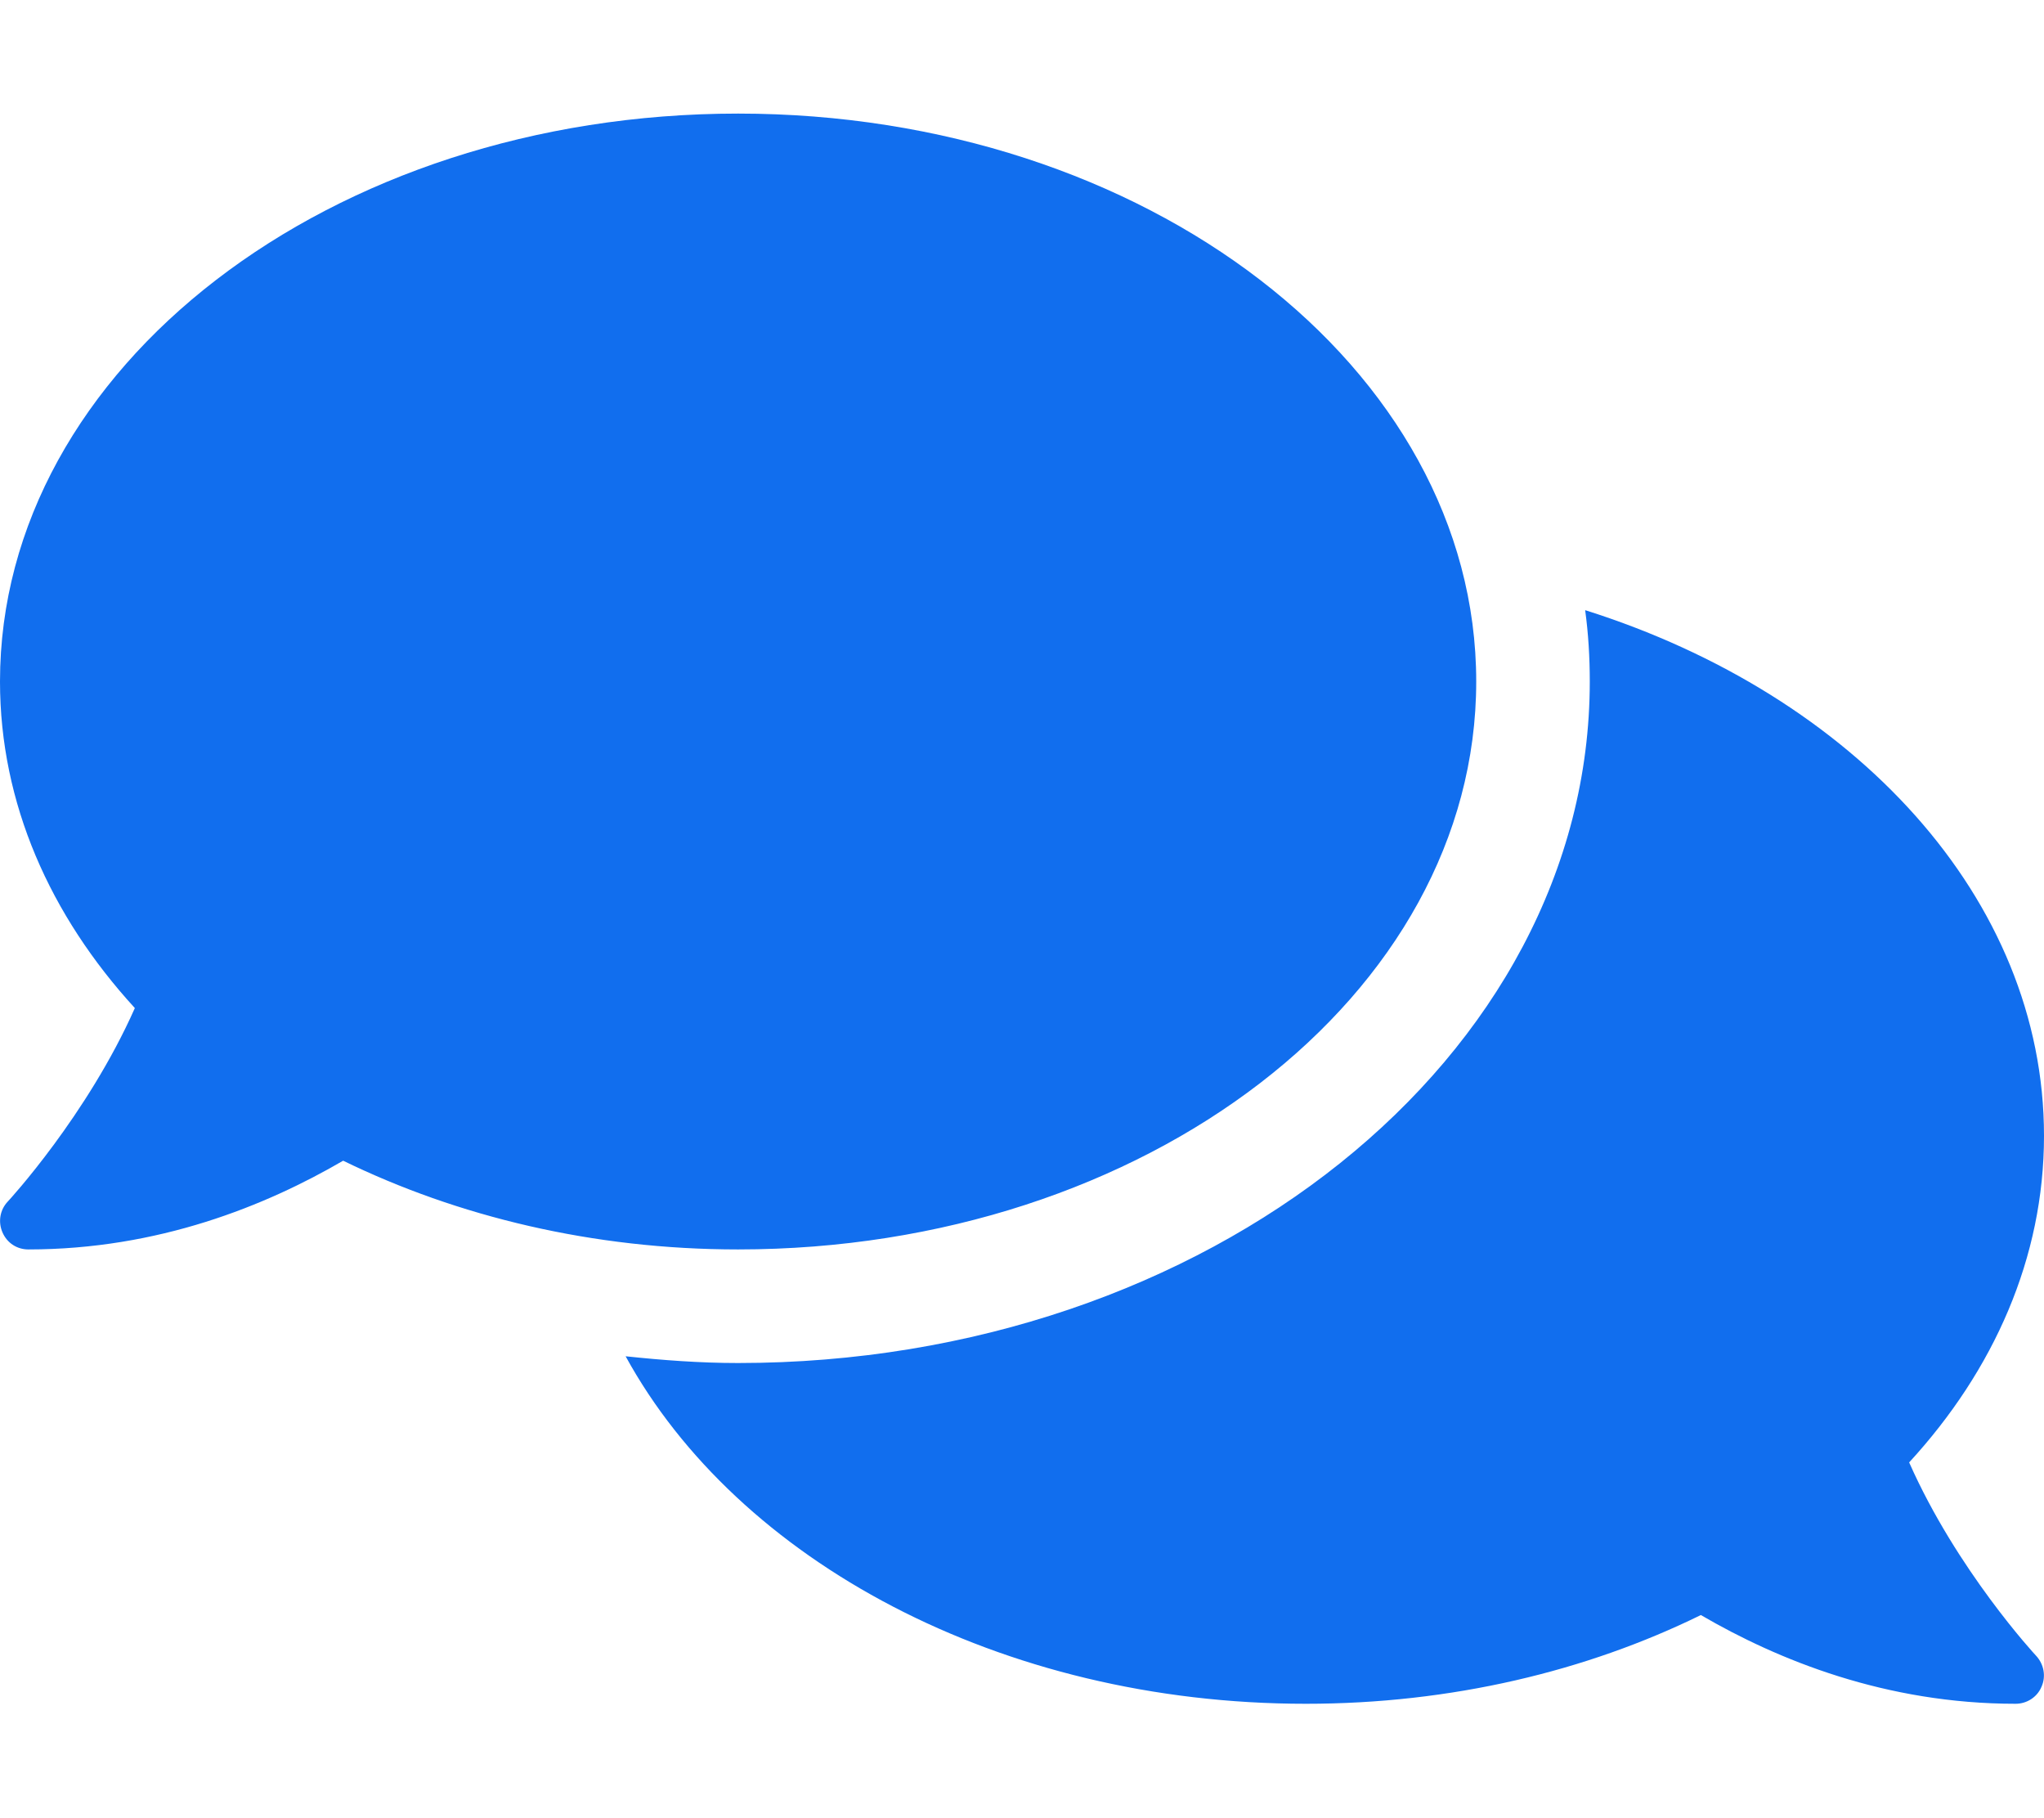
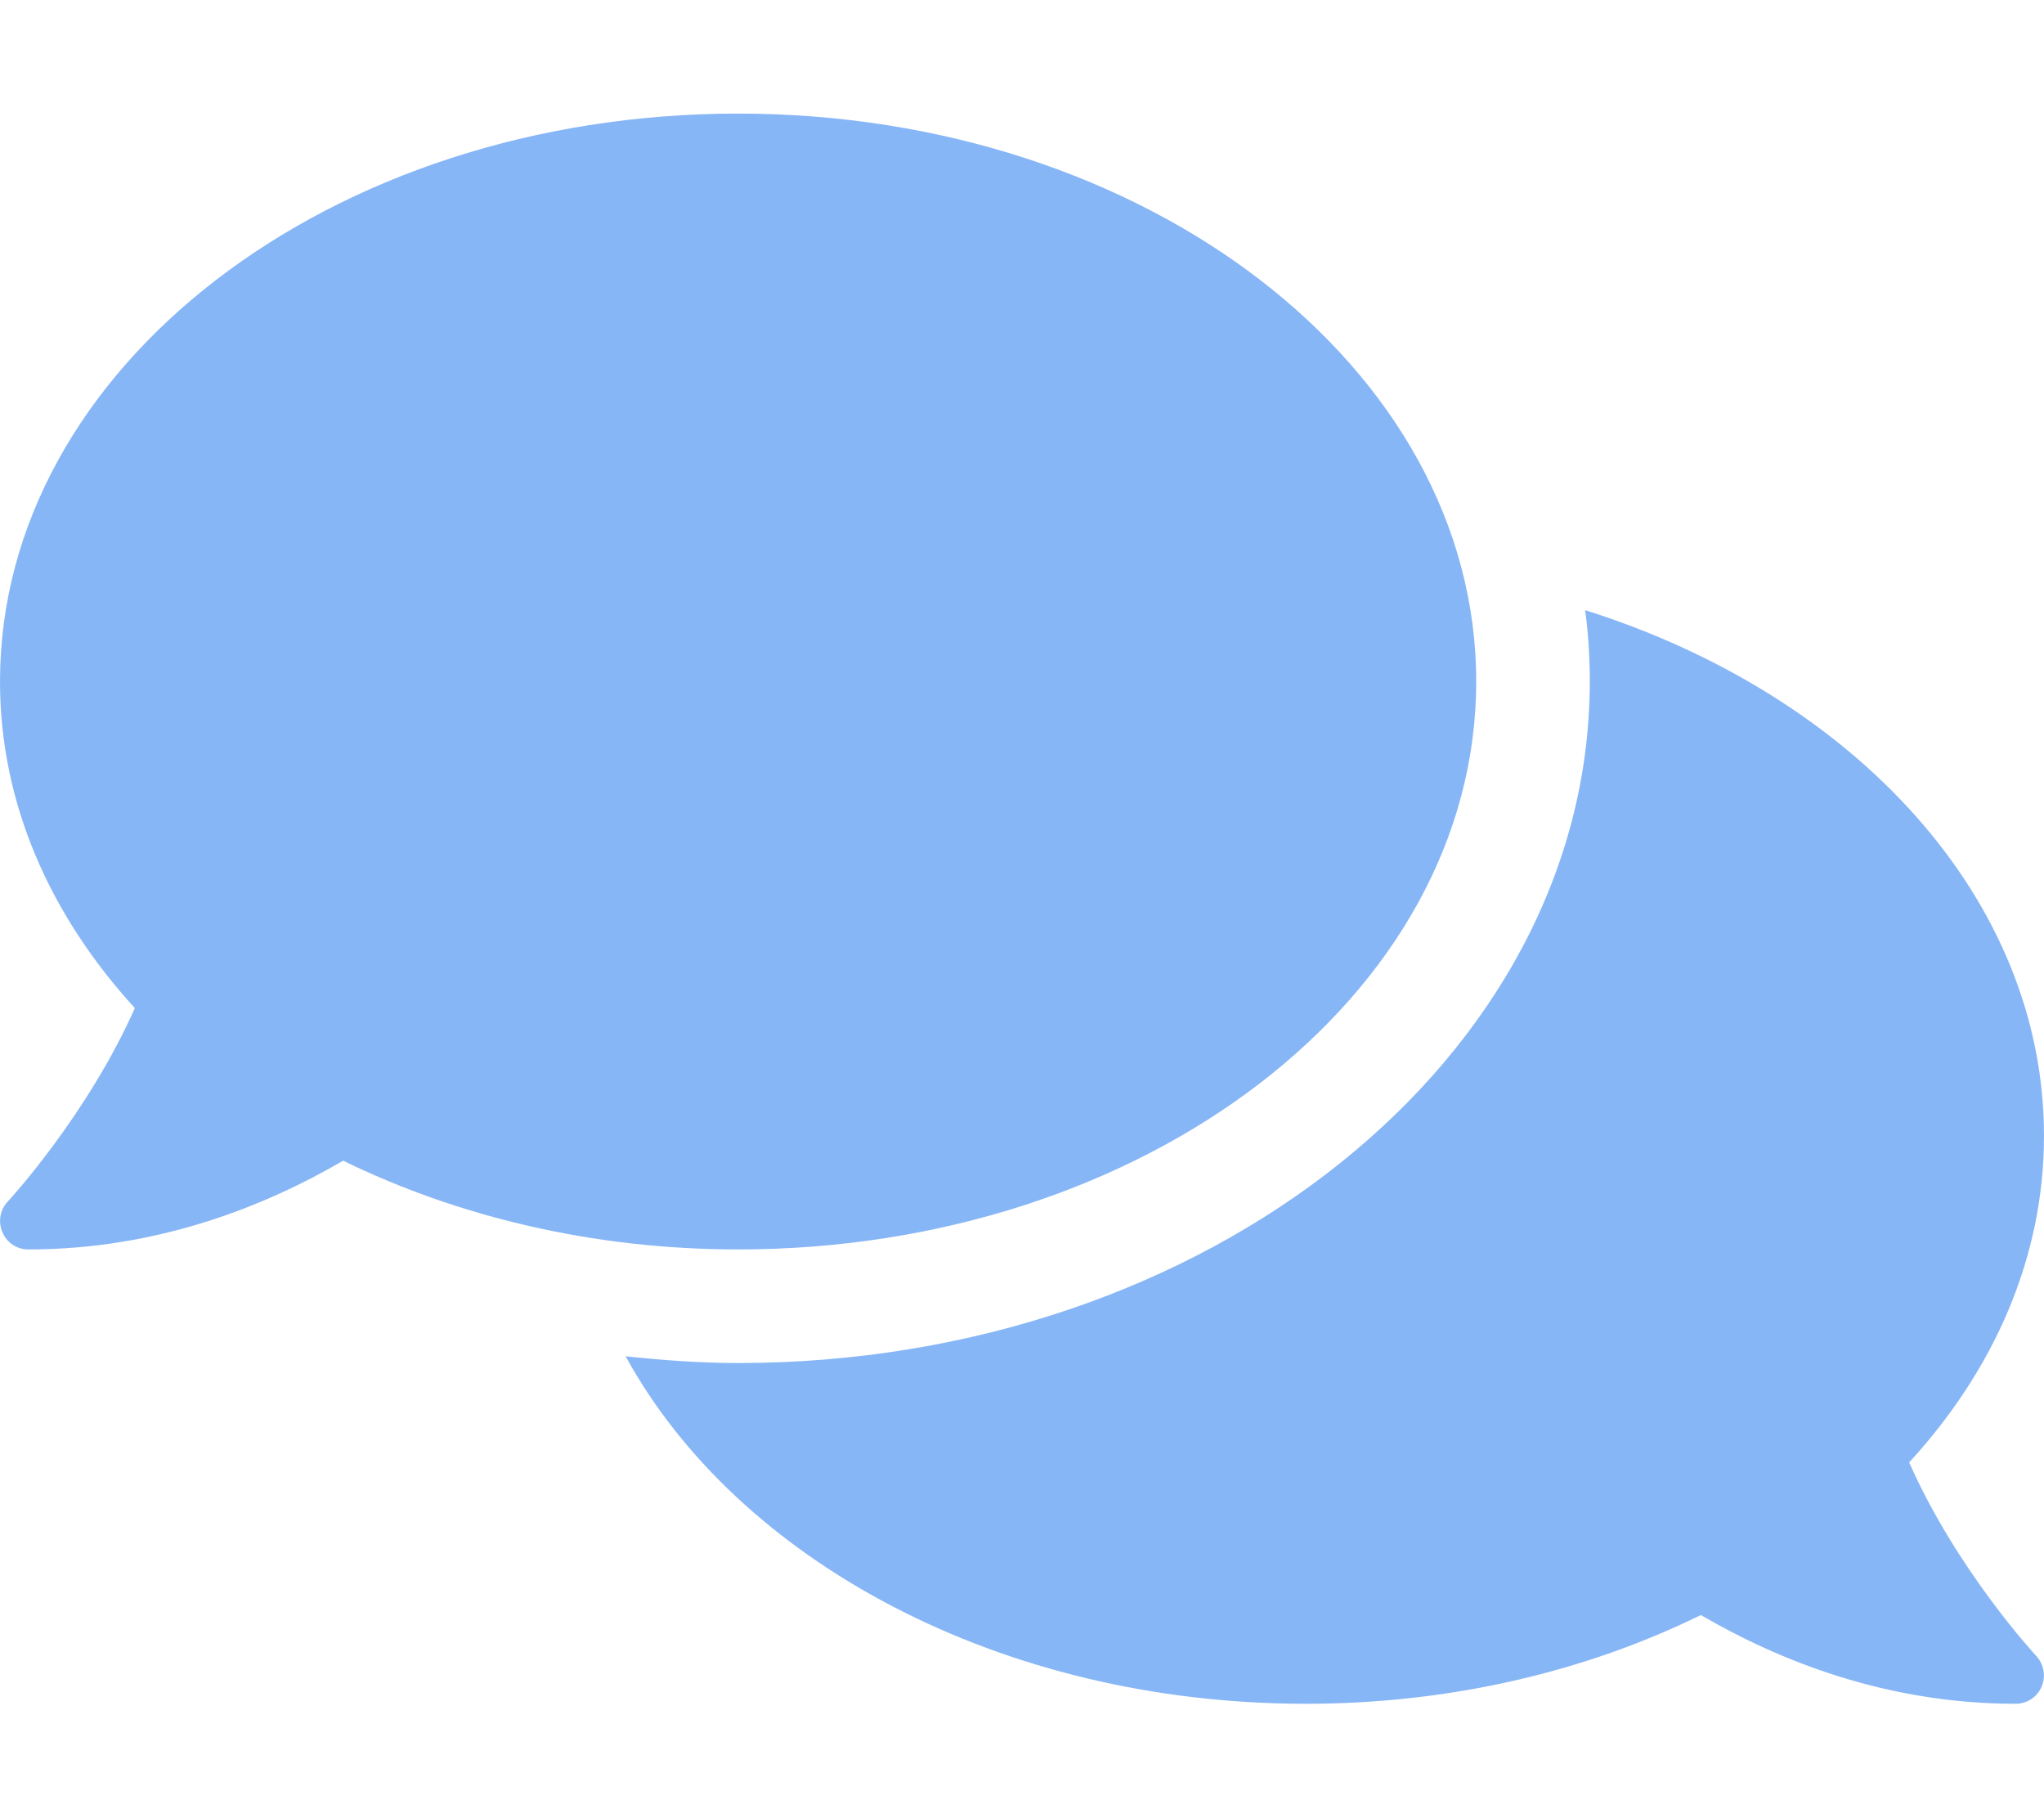
<svg xmlns="http://www.w3.org/2000/svg" aria-hidden="true" focusable="false" data-prefix="fas" data-icon="comments" class="svg-inline--fa fa-comments fa-w-18" role="img" viewBox="0 0 576 512">
-   <path fill="#116eee" d="M416 192c0-88.4-93.1-160-208-160S0 103.6 0 192c0 34.3 14.1 65.9 38 92-13.4 30.2-35.5 54.2-35.8 54.5-2.2 2.3-2.8 5.7-1.5 8.7S4.8 352 8 352c36.6 0 66.9-12.3 88.7-25 32.2 15.7 70.3 25 111.3 25 114.9 0 208-71.6 208-160zm122 220c23.9-26 38-57.7 38-92 0-66.9-53.5-124.2-129.3-148.1.9 6.6 1.3 13.3 1.3 20.1 0 105.9-107.7 192-240 192-10.8 0-21.3-.8-31.7-1.9C207.8 439.6 281.8 480 368 480c41 0 79.1-9.2 111.3-25 21.8 12.7 52.1 25 88.7 25 3.2 0 6.1-1.9 7.3-4.8 1.3-2.9.7-6.3-1.5-8.7-.3-.3-22.4-24.2-35.8-54.5z" />
+   <path fill="rgba(17, 110, 238, 0.5)" d="M416 192c0-88.4-93.1-160-208-160S0 103.6 0 192c0 34.3 14.1 65.9 38 92-13.4 30.2-35.5 54.2-35.8 54.5-2.2 2.3-2.8 5.7-1.5 8.7S4.8 352 8 352c36.6 0 66.9-12.3 88.7-25 32.2 15.7 70.3 25 111.3 25 114.9 0 208-71.6 208-160zm122 220c23.9-26 38-57.7 38-92 0-66.9-53.5-124.2-129.3-148.1.9 6.6 1.3 13.3 1.3 20.1 0 105.9-107.7 192-240 192-10.8 0-21.3-.8-31.7-1.9C207.8 439.6 281.8 480 368 480c41 0 79.1-9.2 111.3-25 21.8 12.7 52.1 25 88.7 25 3.2 0 6.1-1.9 7.3-4.8 1.3-2.9.7-6.3-1.5-8.7-.3-.3-22.4-24.2-35.8-54.5z" />
</svg>
